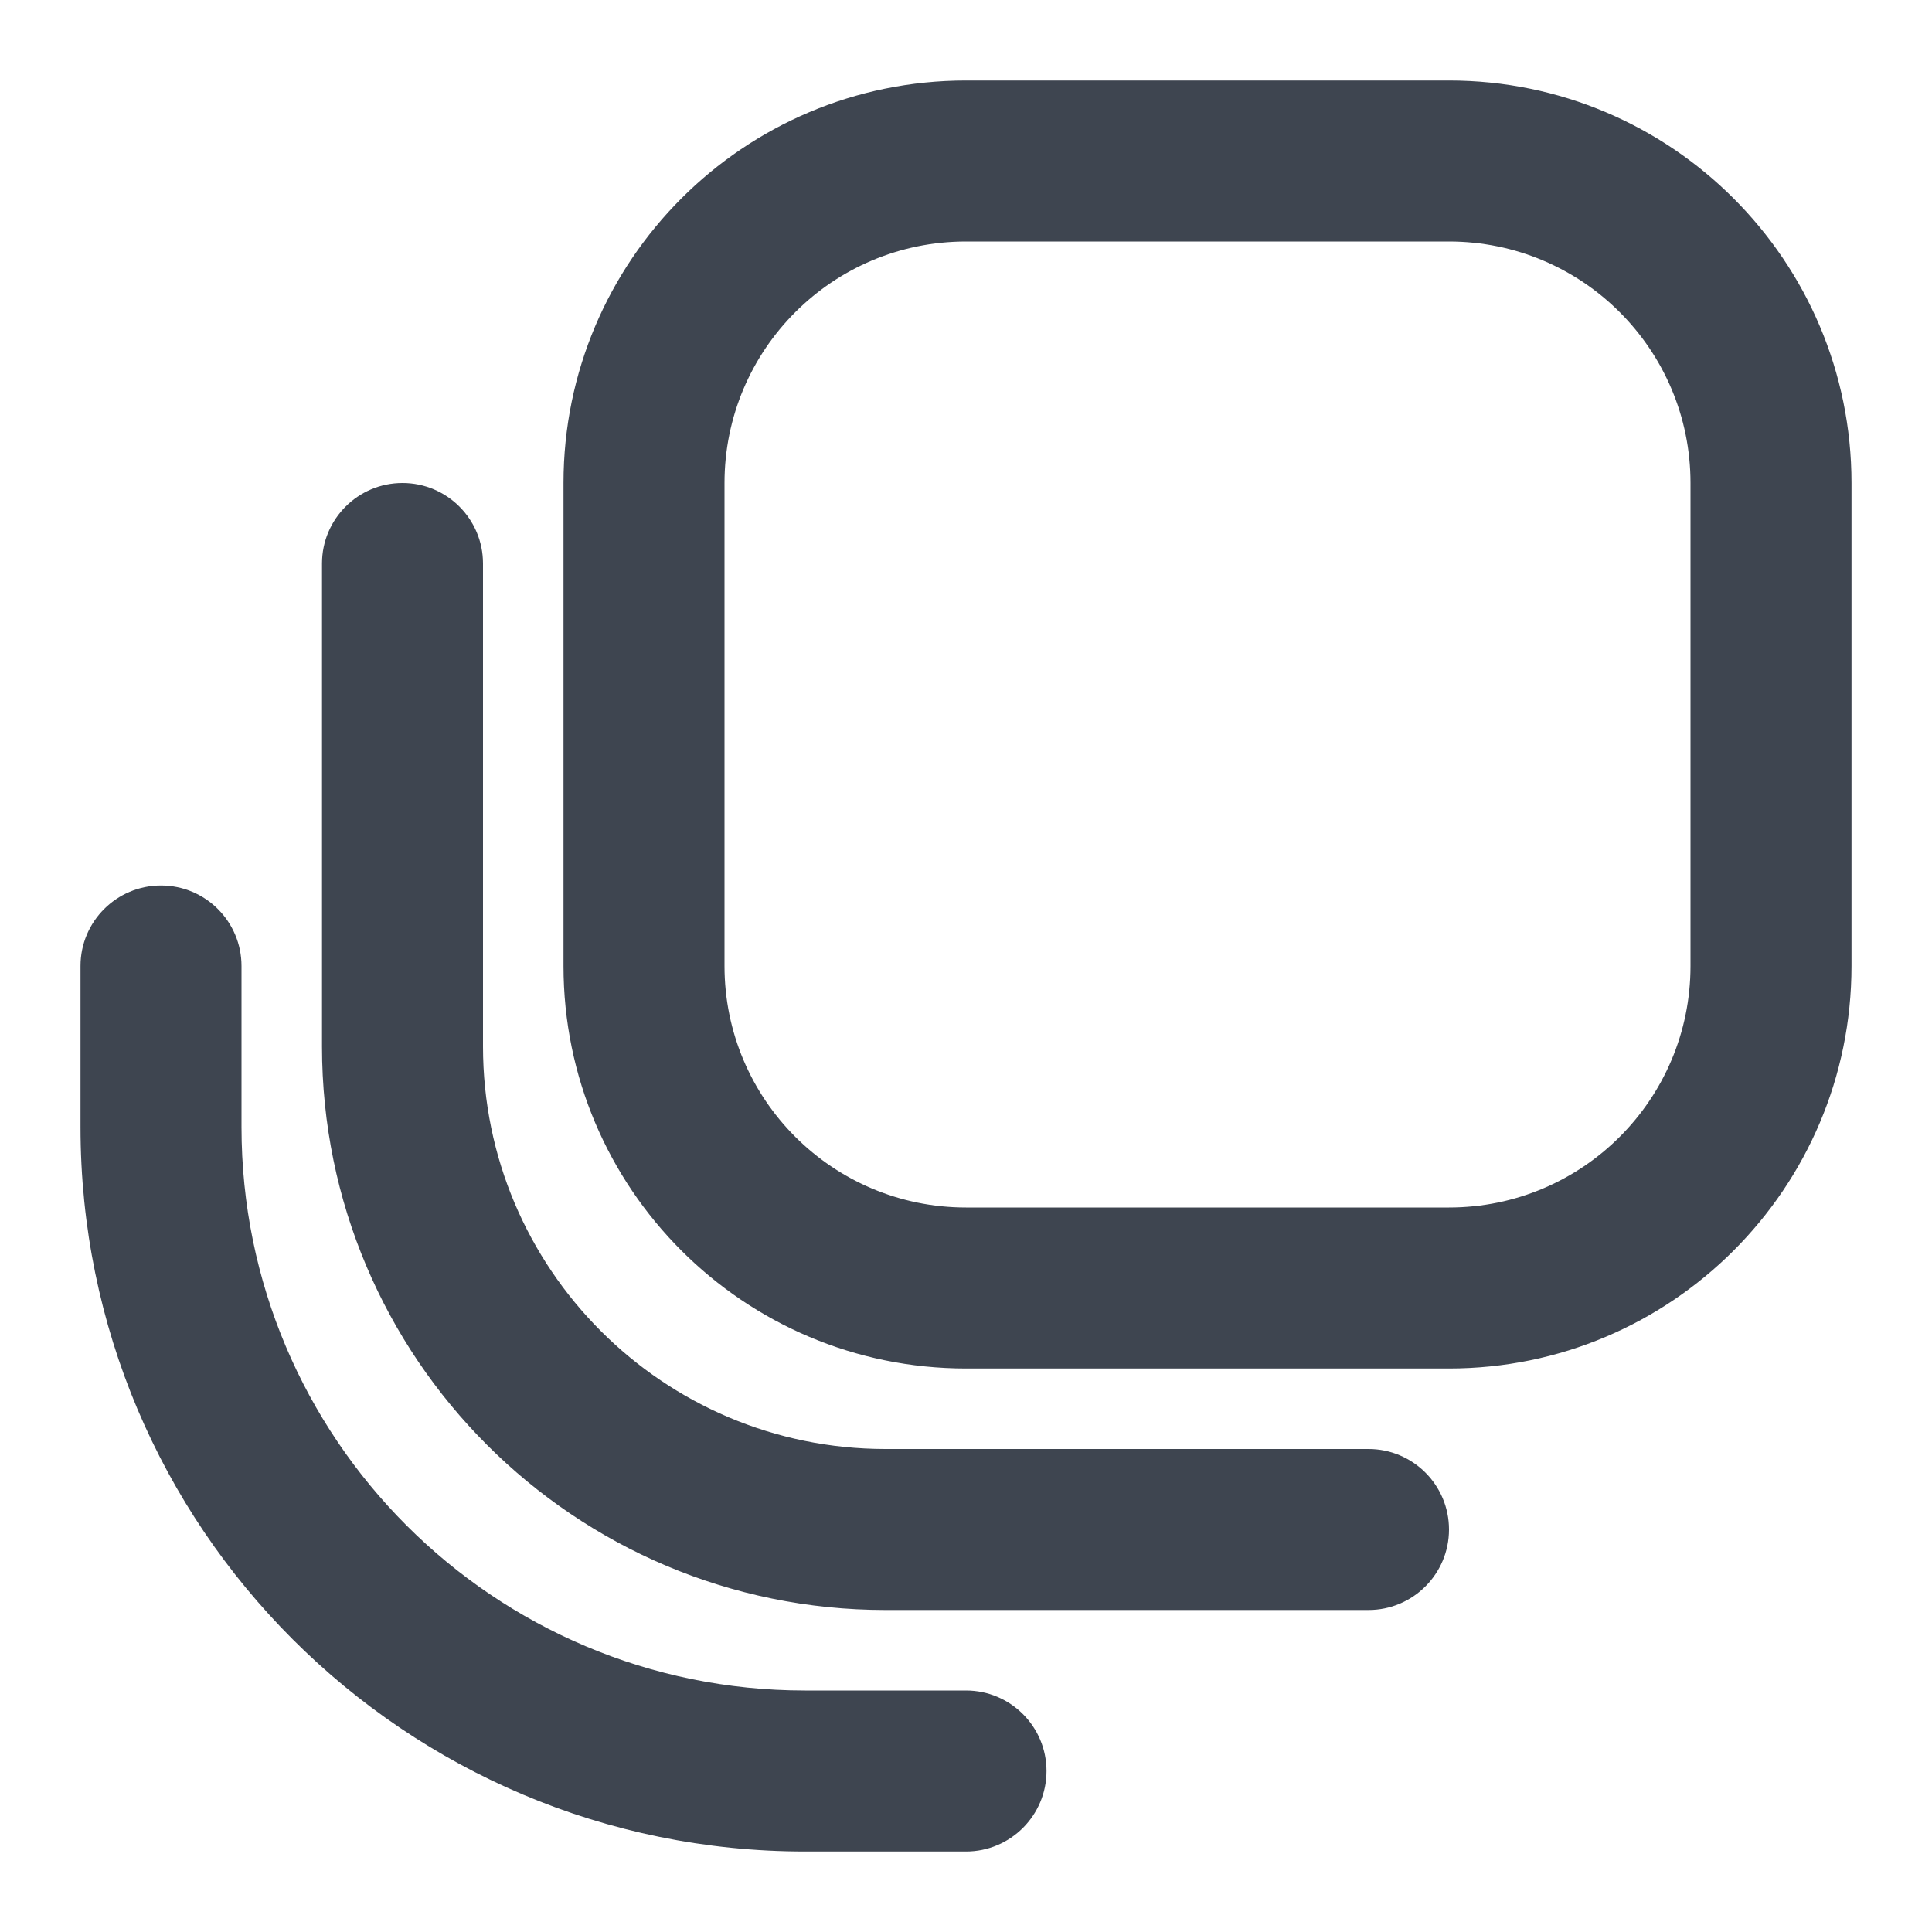
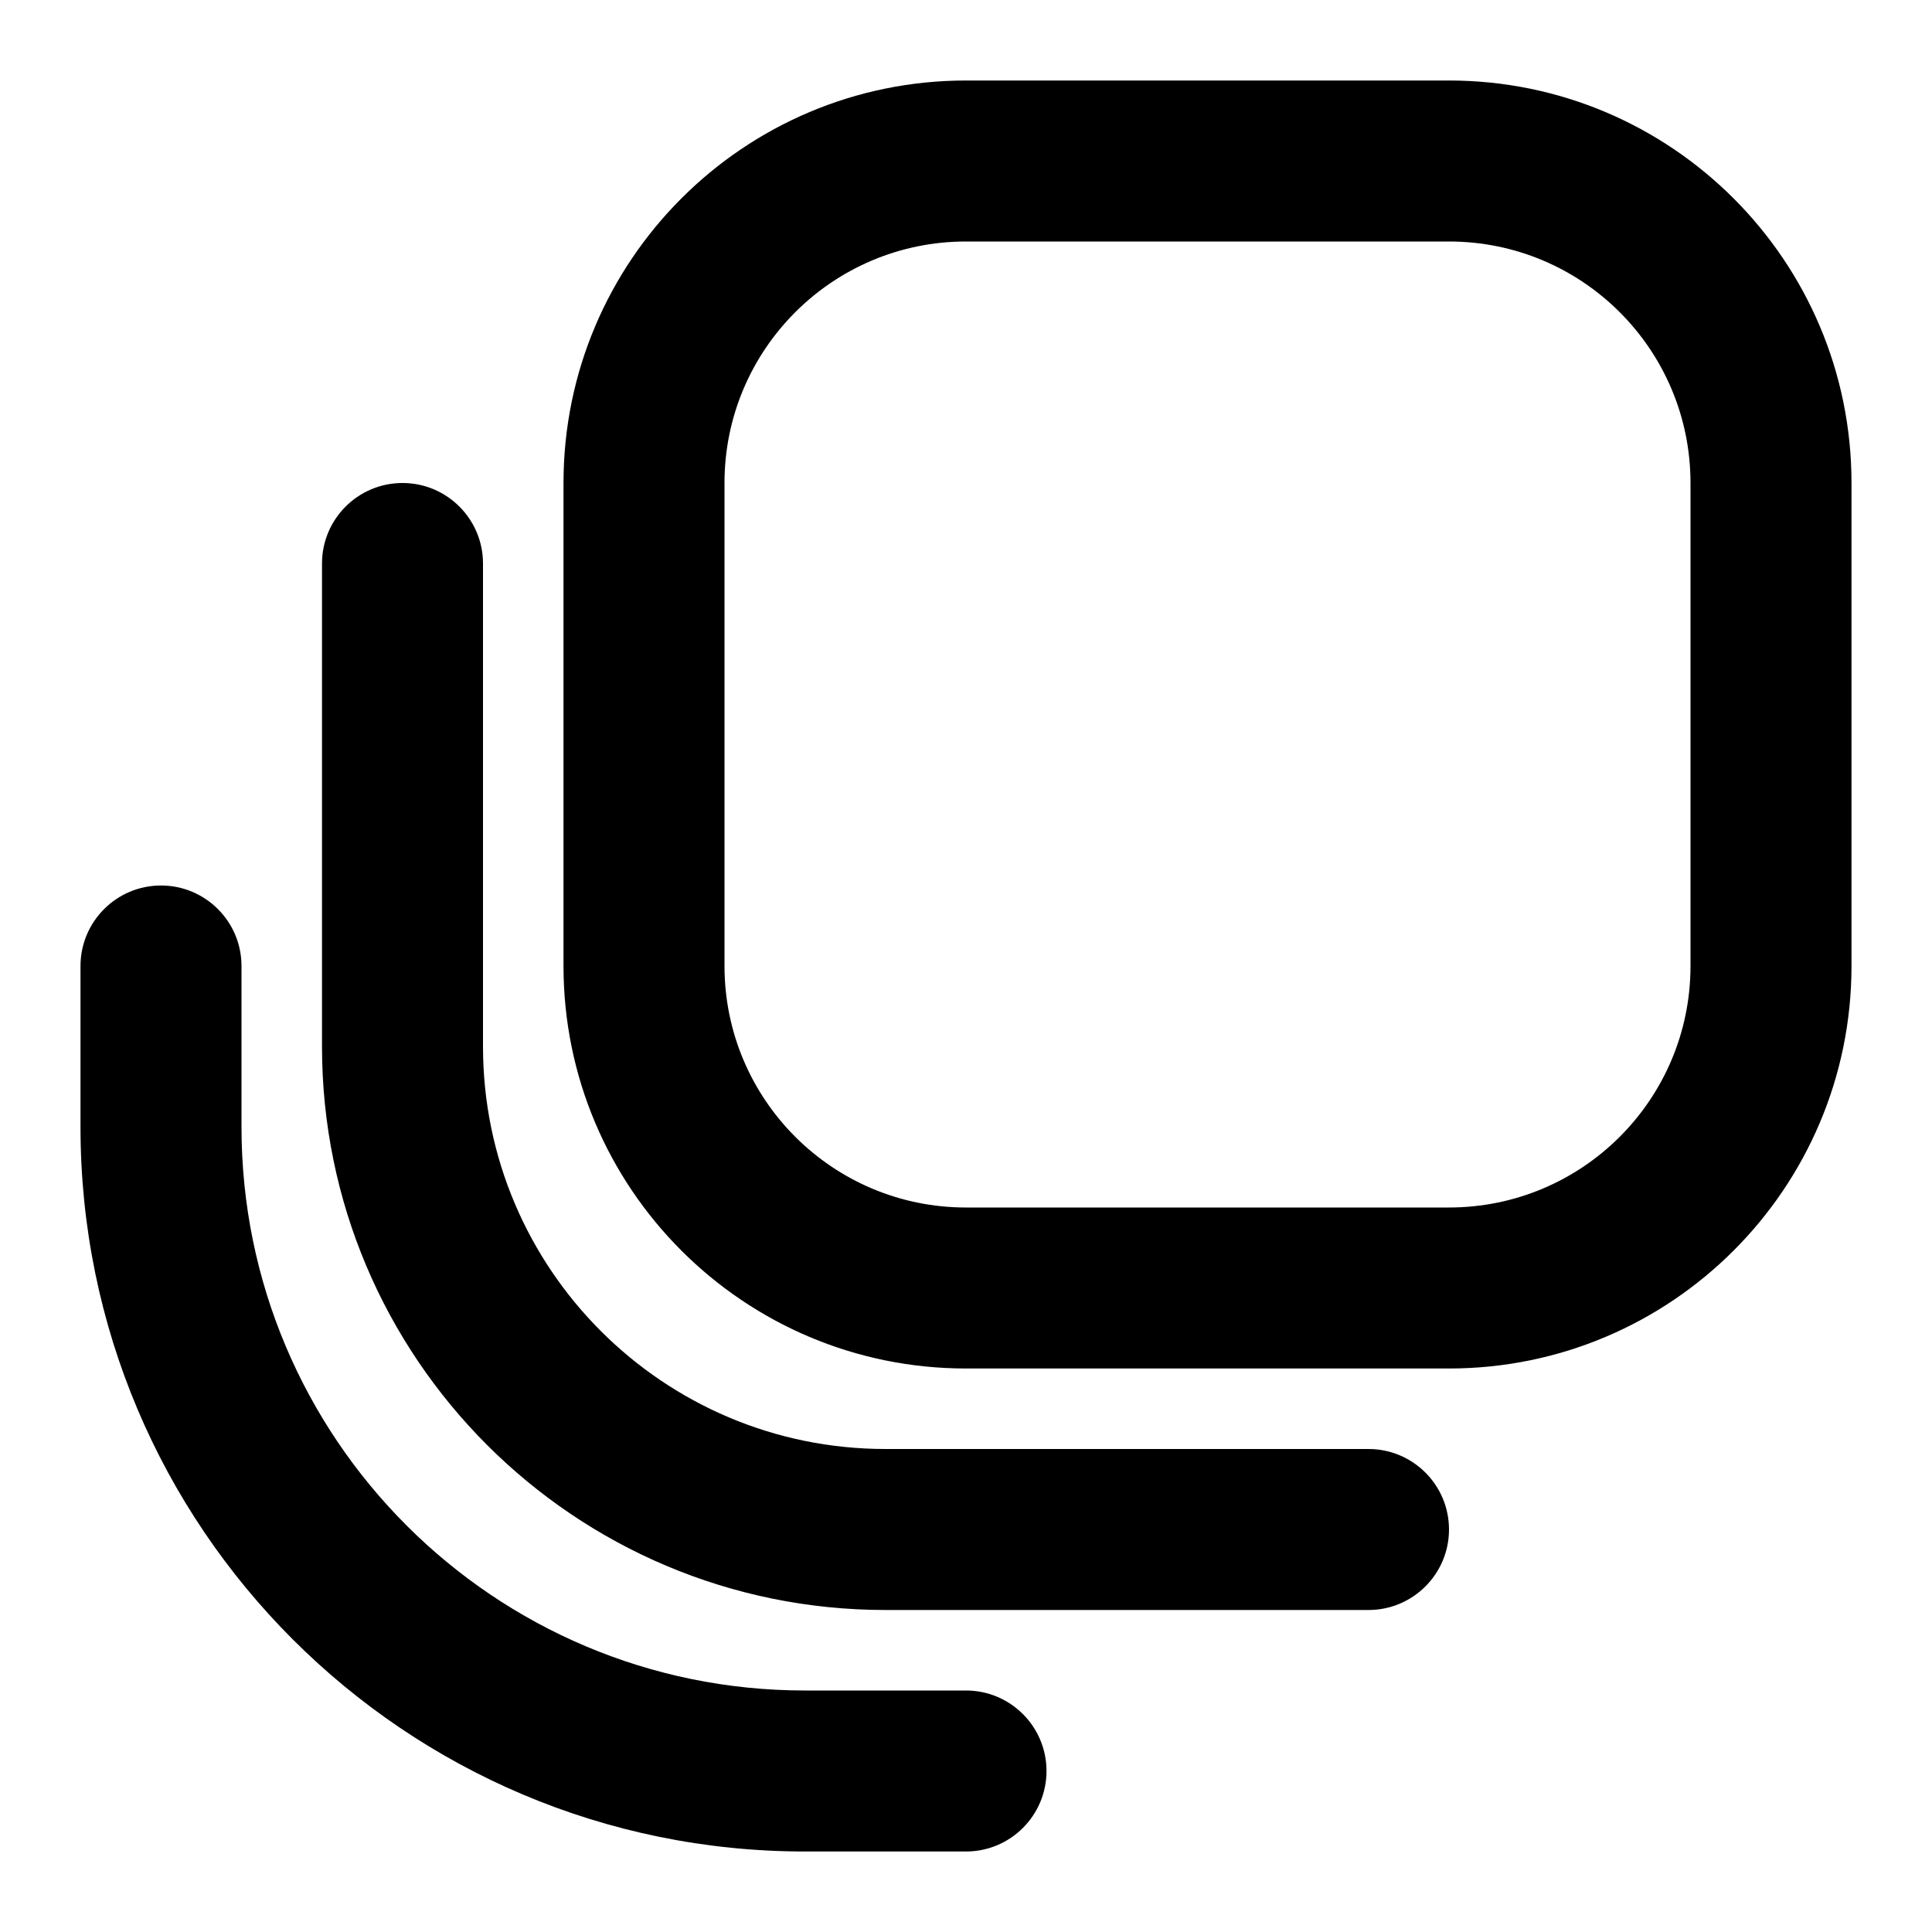
<svg xmlns="http://www.w3.org/2000/svg" width="24" height="24" viewBox="0 0 24 24" fill="none">
-   <path d="M1 14V12C1 11.448 1.448 11 2 11C2.552 11 3 11.448 3 12V14C3 17.866 6.134 21 10 21H12C12.552 21 13 21.448 13 22C13 22.552 12.552 23 12 23H10C5.029 23 1 18.971 1 14ZM4 13V7C4 6.448 4.448 6 5 6C5.552 6 6 6.448 6 7V13C6 15.761 8.239 18 11 18H17C17.552 18 18 18.448 18 19C18 19.552 17.552 20 17 20H11C7.134 20 4 16.866 4 13ZM21 6C21 4.343 19.657 3 18 3H12C10.343 3 9 4.343 9 6V12C9 13.657 10.343 15 12 15H18C19.657 15 21 13.657 21 12V6ZM23 12C23 14.761 20.761 17 18 17H12C9.239 17 7 14.761 7 12V6C7 3.239 9.239 1 12 1H18C20.761 1 23 3.239 23 6V12Z" fill="#3E4550" />
+   <path d="M1 14V12C1 11.448 1.448 11 2 11C2.552 11 3 11.448 3 12V14C3 17.866 6.134 21 10 21H12C12.552 21 13 21.448 13 22C13 22.552 12.552 23 12 23H10C5.029 23 1 18.971 1 14ZM4 13V7C4 6.448 4.448 6 5 6C5.552 6 6 6.448 6 7V13C6 15.761 8.239 18 11 18H17C17.552 18 18 18.448 18 19C18 19.552 17.552 20 17 20H11C7.134 20 4 16.866 4 13ZM21 6C21 4.343 19.657 3 18 3H12C10.343 3 9 4.343 9 6V12C9 13.657 10.343 15 12 15H18C19.657 15 21 13.657 21 12V6ZM23 12C23 14.761 20.761 17 18 17H12C9.239 17 7 14.761 7 12V6C7 3.239 9.239 1 12 1H18C20.761 1 23 3.239 23 6V12Z" fill="currentColor" />
</svg>
